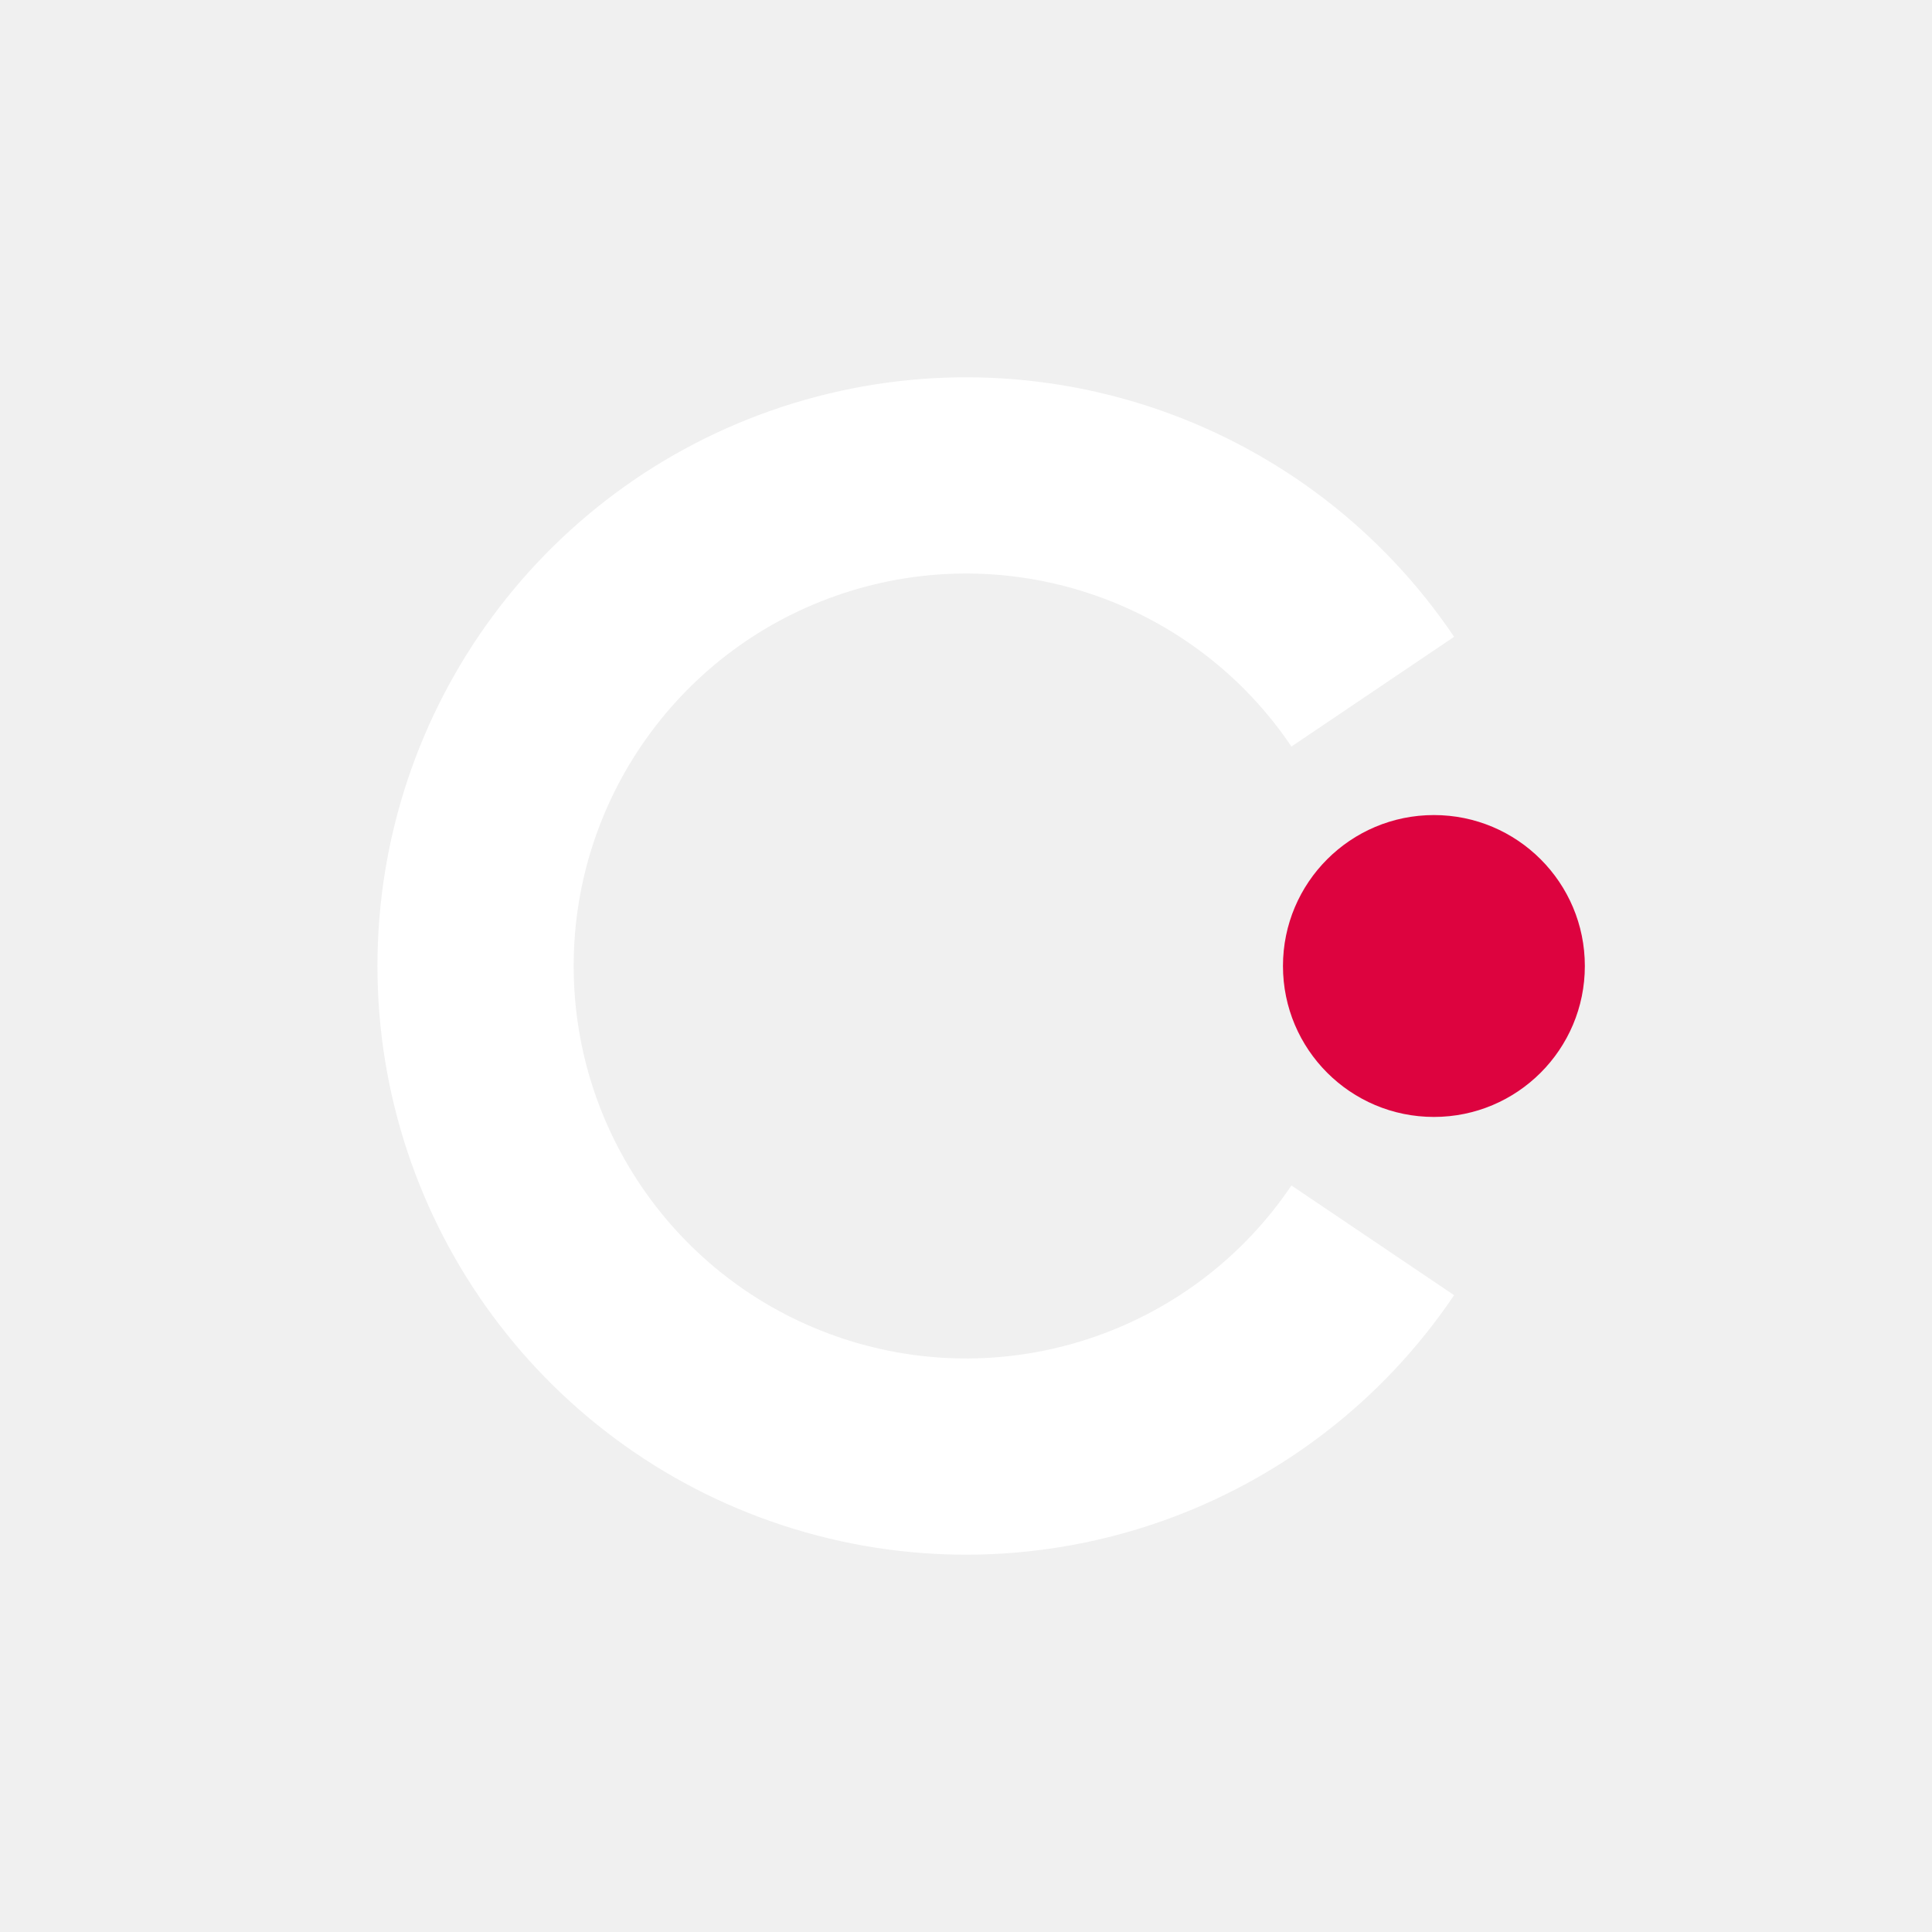
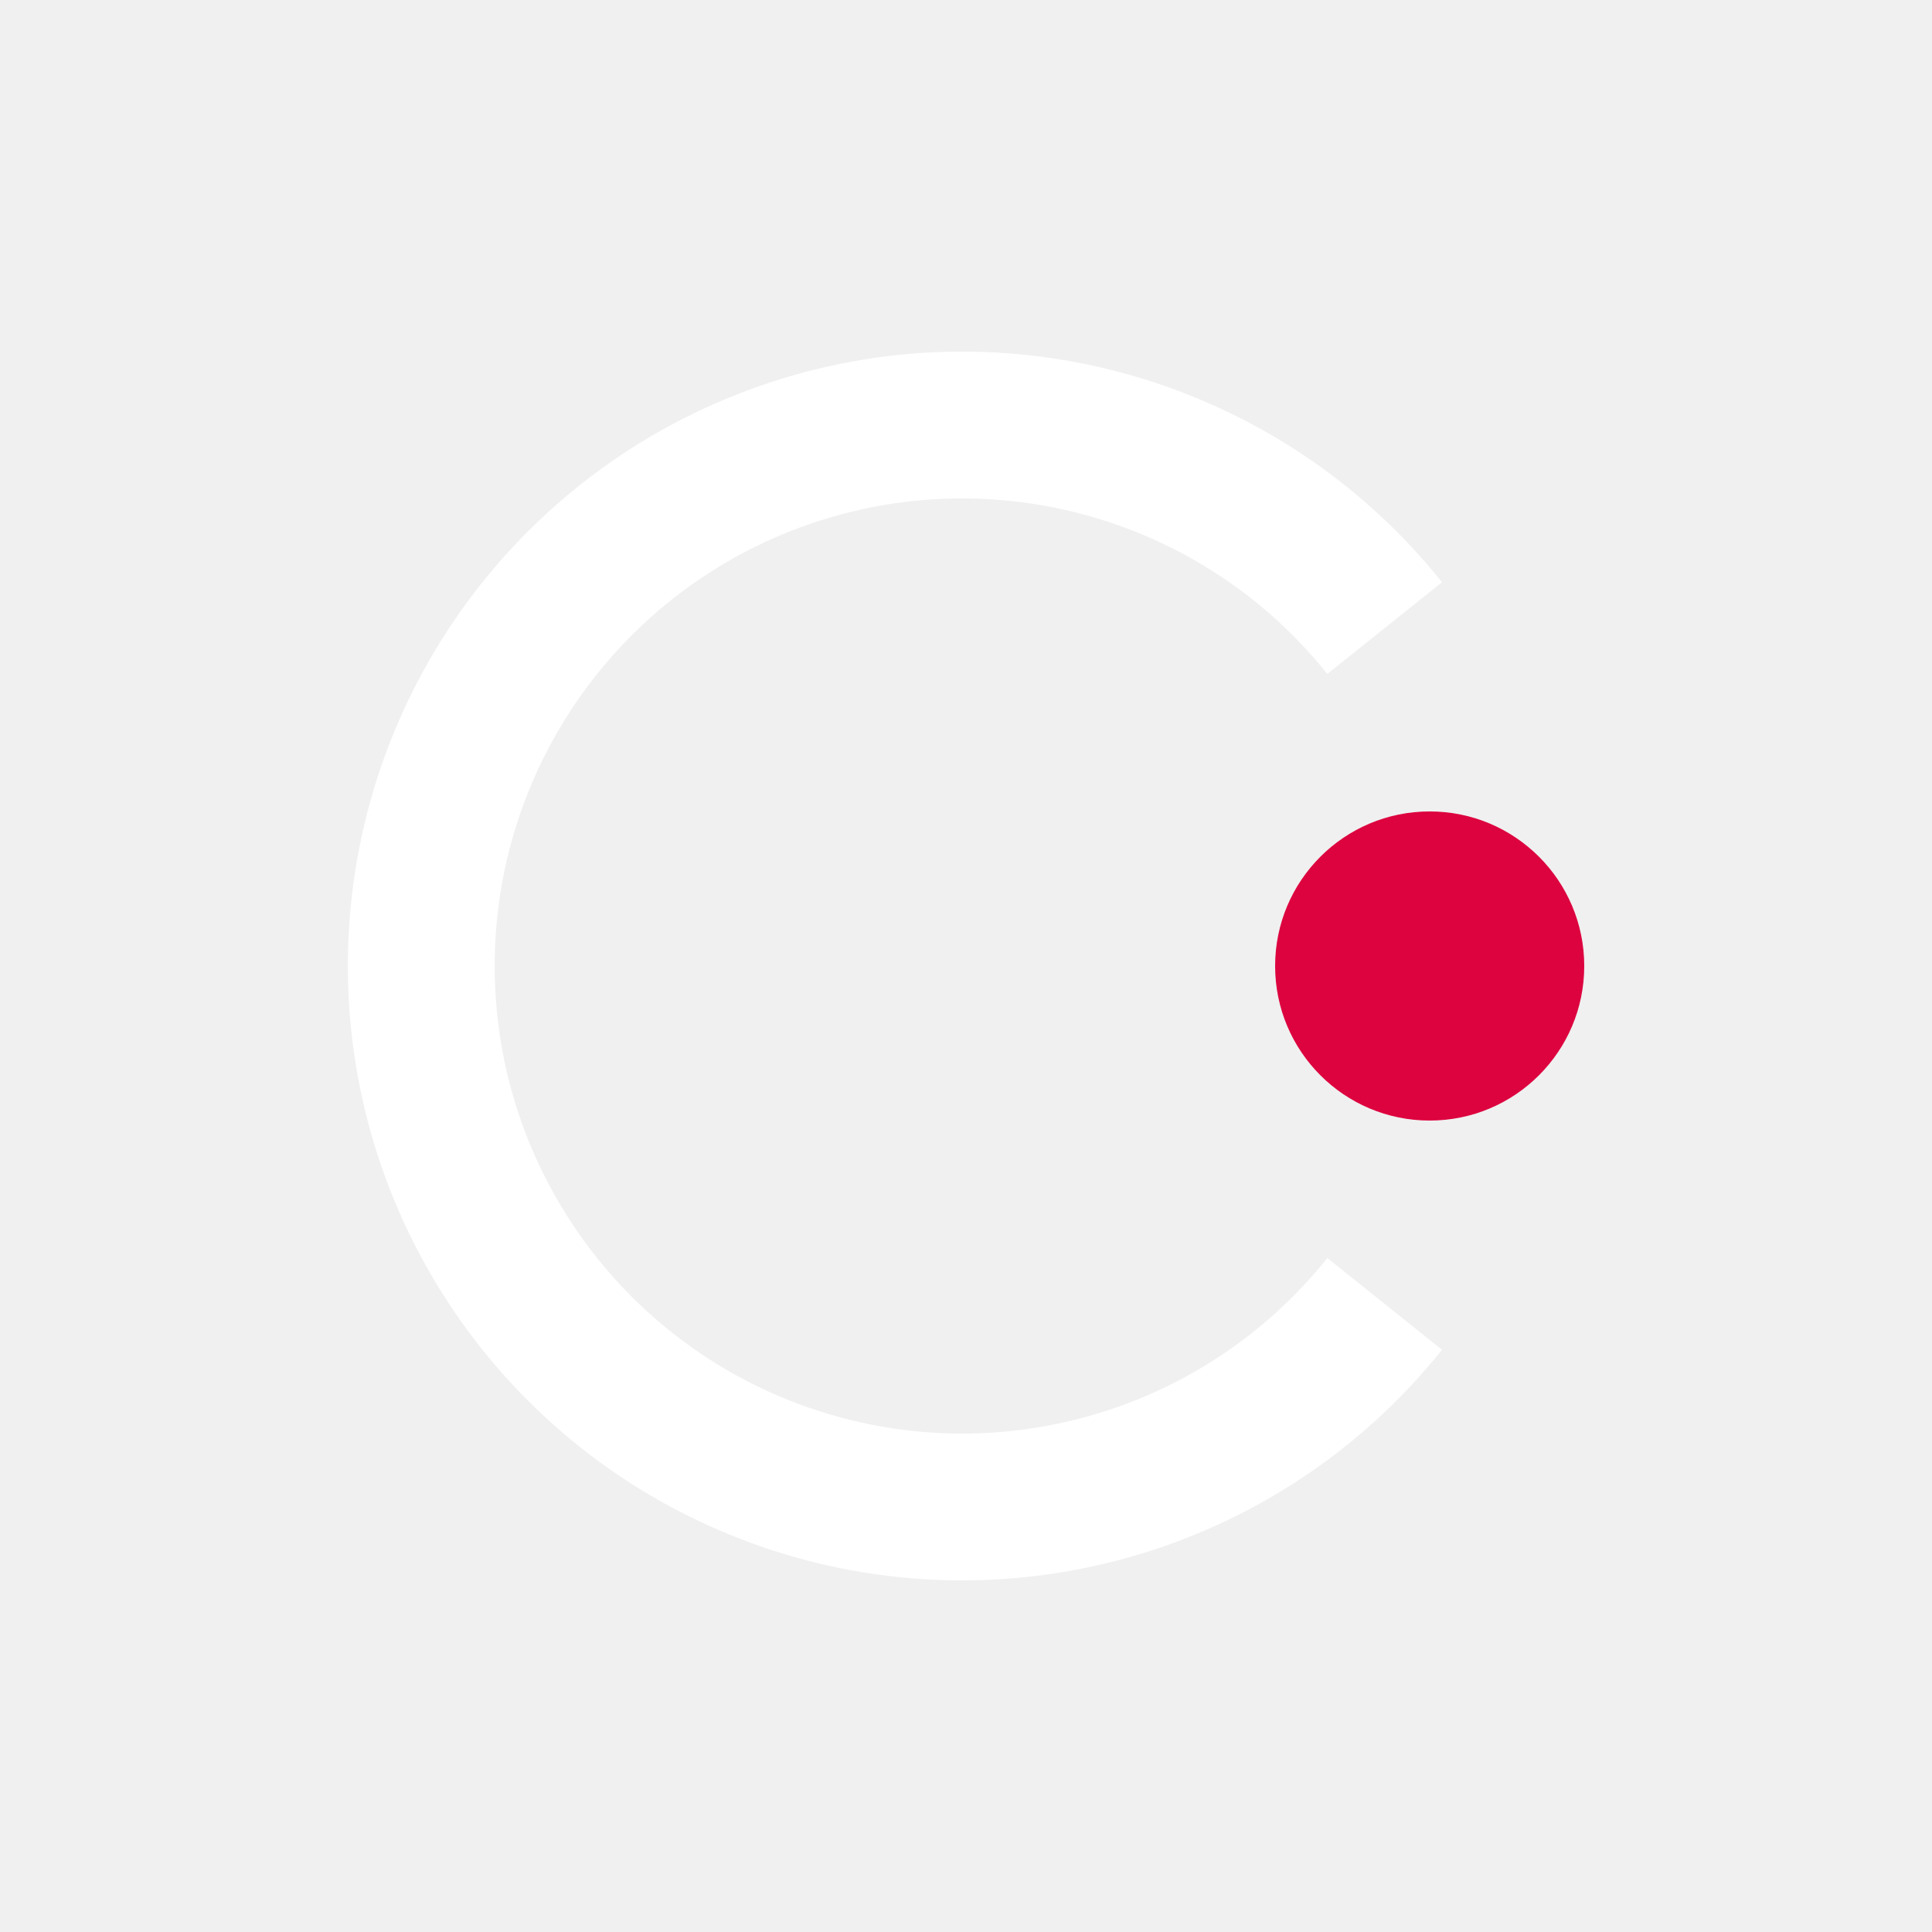
- <svg xmlns="http://www.w3.org/2000/svg" viewBox="0 0 512 512">
-   <path d="M 363.8 183.3 A 130 130 0 1 0 363.8 328.7" fill="none" stroke="#FFFFFF" stroke-width="52" stroke-linecap="butt" />
-   <circle cx="380" cy="256" r="40" fill="#DD033F" />
+ <svg xmlns="http://www.w3.org/2000/svg" viewBox="0 0 1000 1000">
+   <path d="M 716.7 325.1 A 280 280 0 1 0 716.7 674.9" fill="none" stroke="#FFFFFF" stroke-width="76" />
+   <circle cx="740" cy="500" r="80" fill="#DD033F" />
</svg>
